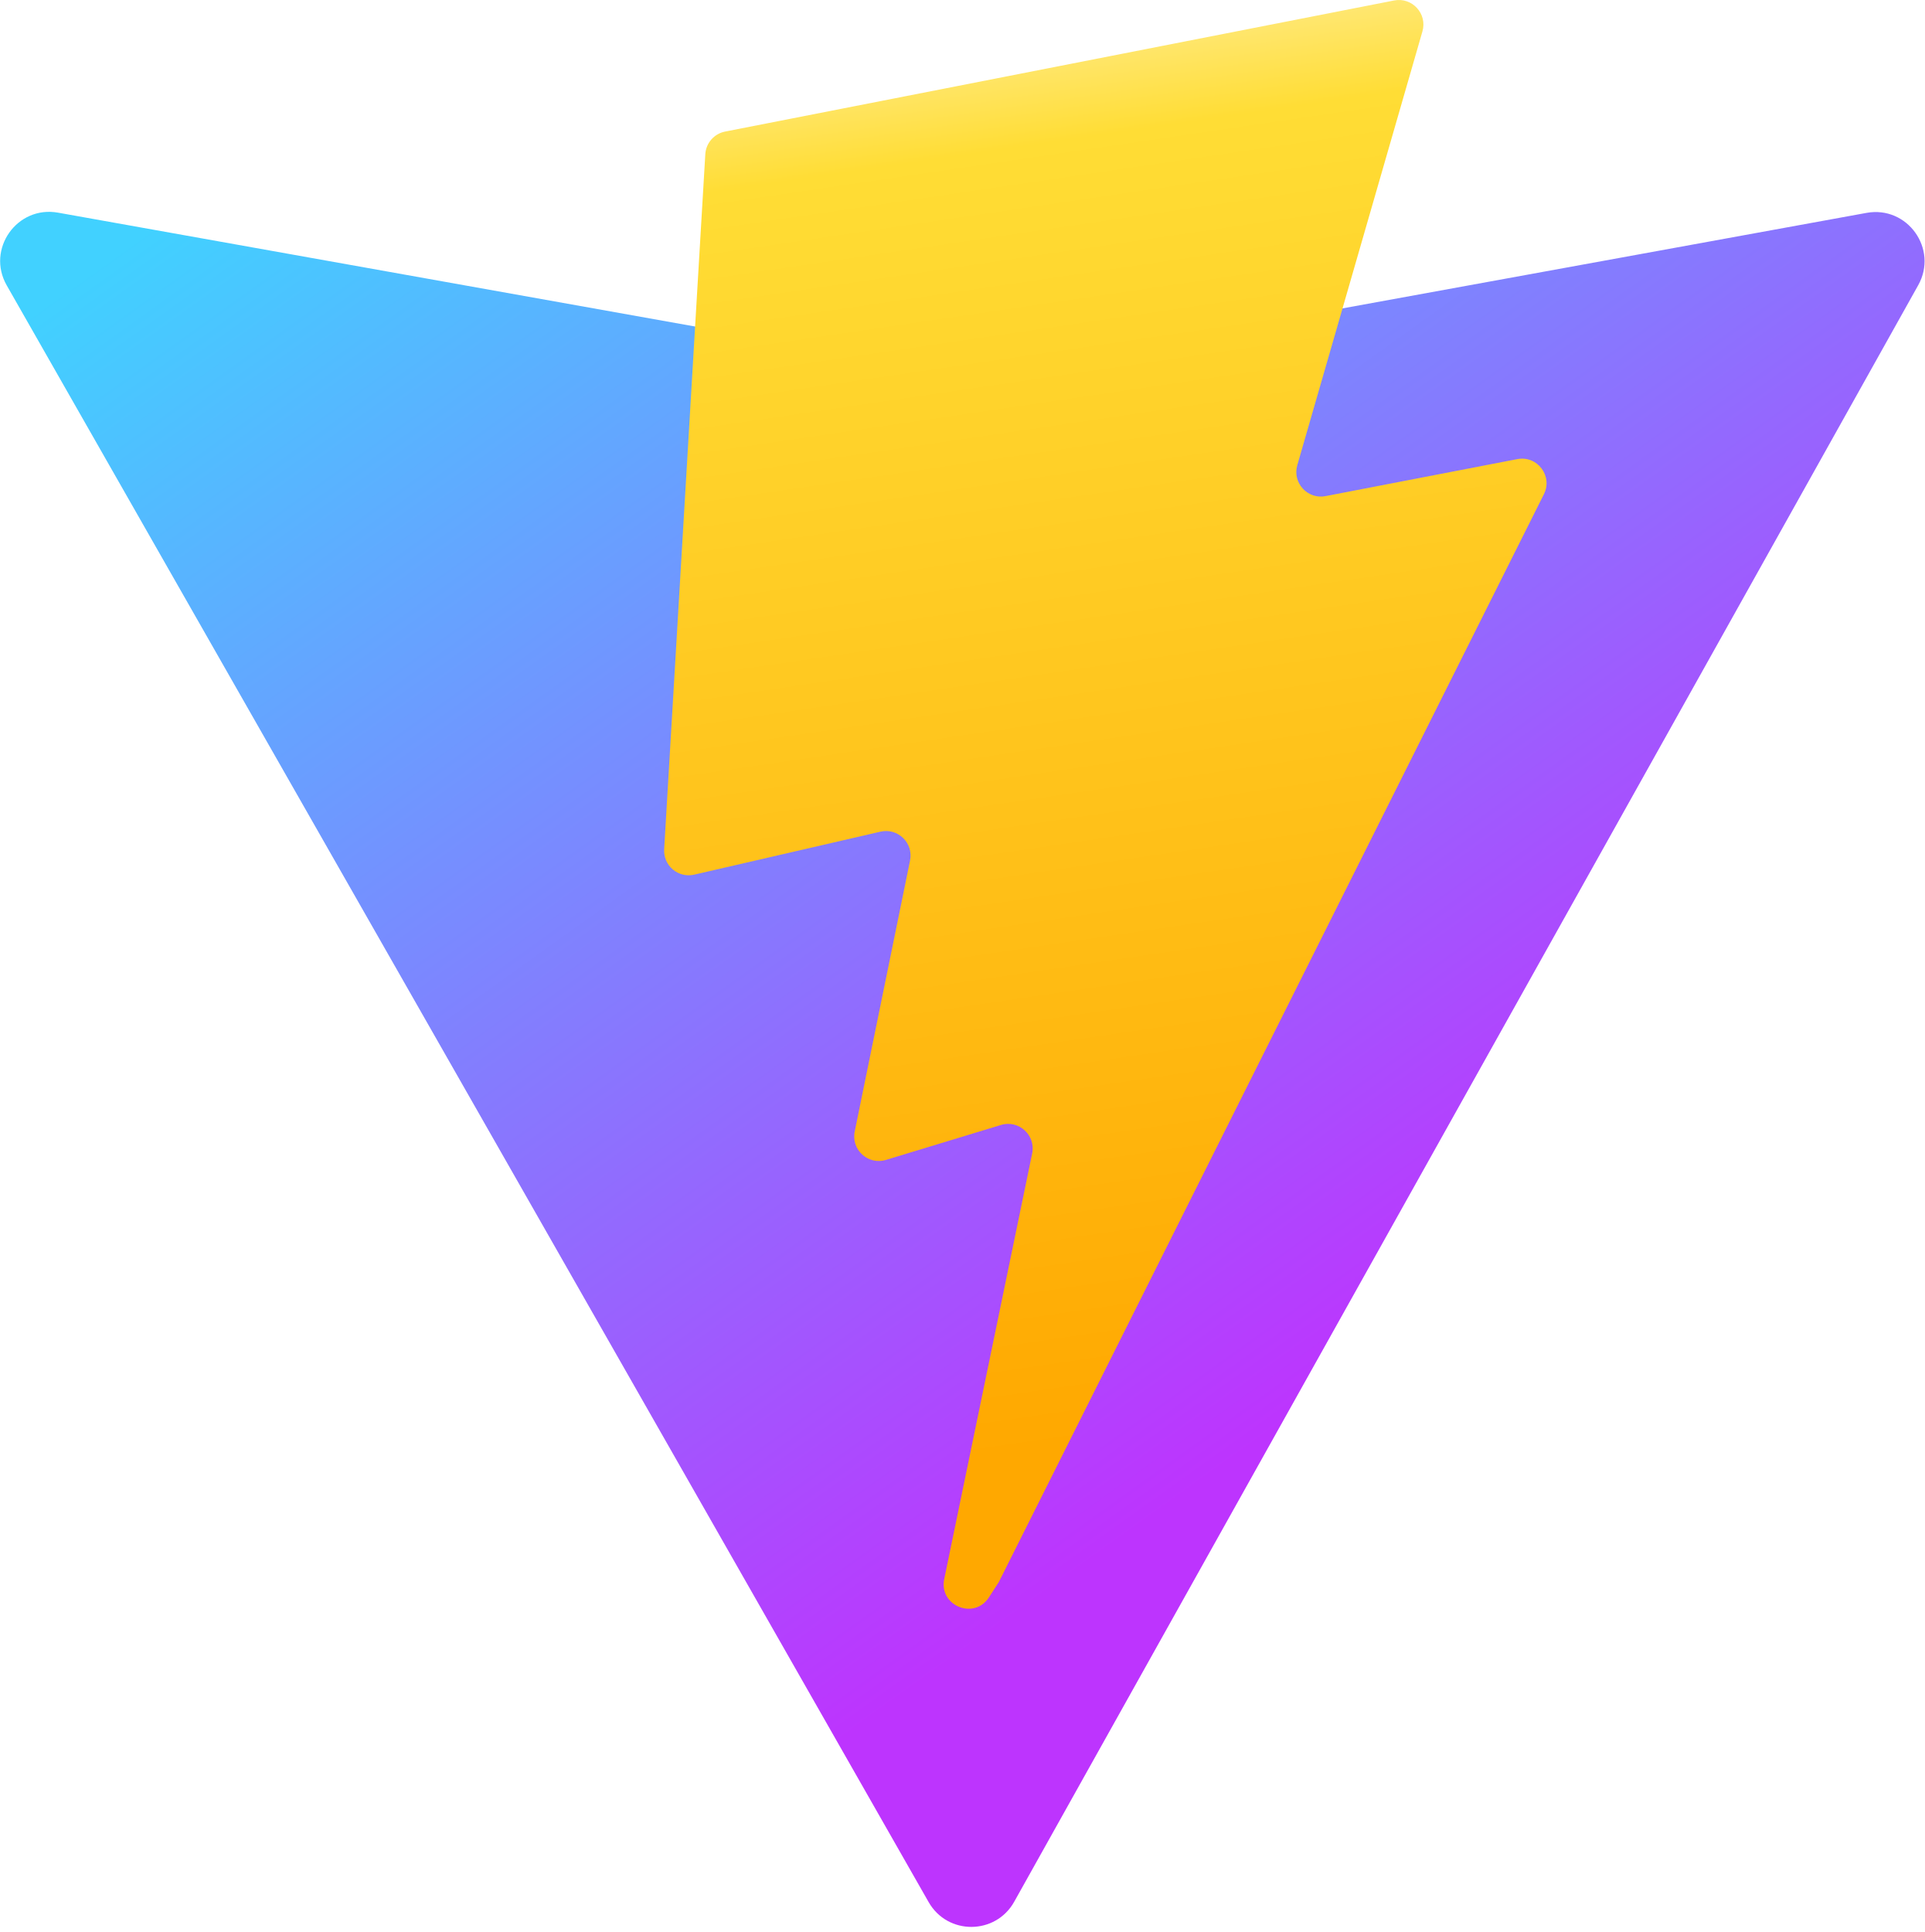
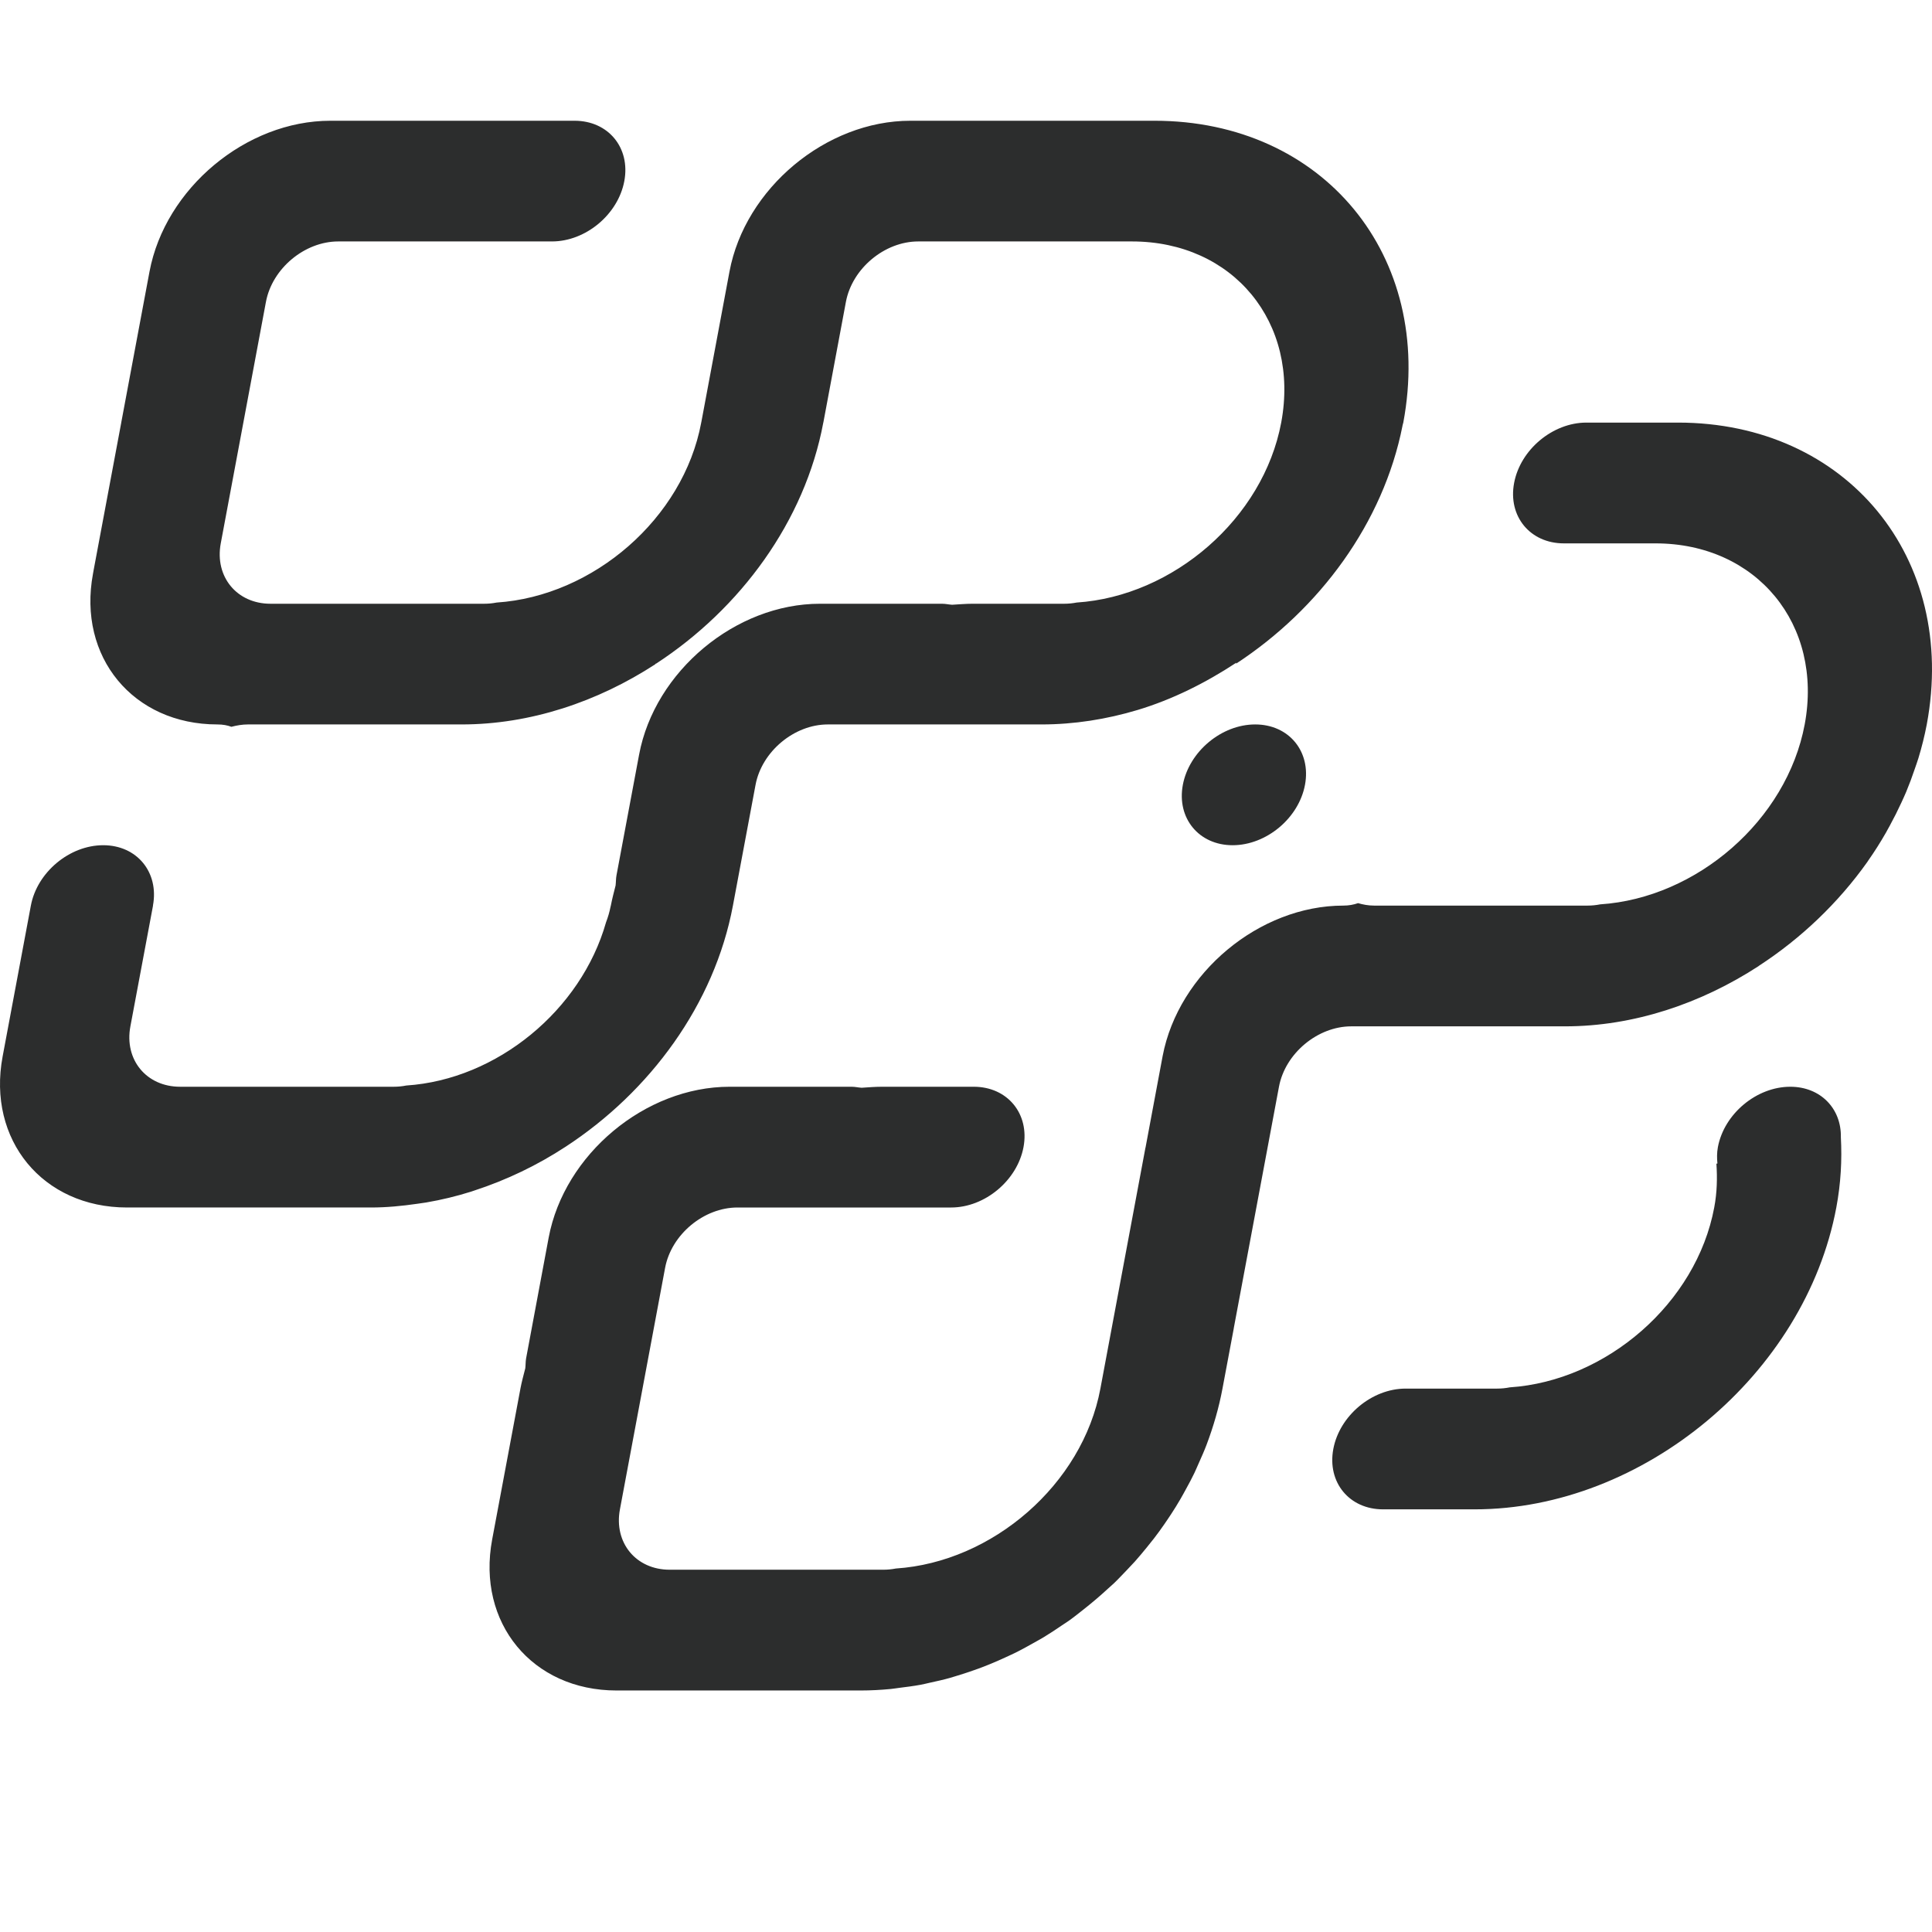
- <svg xmlns="http://www.w3.org/2000/svg" aria-hidden="true" role="img" class="iconify iconify--logos" width="31.88" height="32" preserveAspectRatio="xMidYMid meet" viewBox="0 0 256 257">
-   <defs>
-     <linearGradient id="IconifyId1813088fe1fbc01fb466" x1="-.828%" x2="57.636%" y1="7.652%" y2="78.411%">
-       <stop offset="0%" stop-color="#41D1FF" />
-       <stop offset="100%" stop-color="#BD34FE" />
-     </linearGradient>
-     <linearGradient id="IconifyId1813088fe1fbc01fb467" x1="43.376%" x2="50.316%" y1="2.242%" y2="89.03%">
-       <stop offset="0%" stop-color="#FFEA83" />
-       <stop offset="8.333%" stop-color="#FFDD35" />
-       <stop offset="100%" stop-color="#FFA800" />
-     </linearGradient>
-   </defs>
-   <path fill="url(#IconifyId1813088fe1fbc01fb466)" d="M255.153 37.938L134.897 252.976c-2.483 4.44-8.862 4.466-11.382.048L.875 37.958c-2.746-4.814 1.371-10.646 6.827-9.67l120.385 21.517a6.537 6.537 0 0 0 2.322-.004l117.867-21.483c5.438-.991 9.574 4.796 6.877 9.62Z" />
-   <path fill="url(#IconifyId1813088fe1fbc01fb467)" d="M185.432.063L96.44 17.501a3.268 3.268 0 0 0-2.634 3.014l-5.474 92.456a3.268 3.268 0 0 0 3.997 3.378l24.777-5.718c2.318-.535 4.413 1.507 3.936 3.838l-7.361 36.047c-.495 2.426 1.782 4.5 4.151 3.78l15.304-4.649c2.372-.72 4.652 1.36 4.15 3.788l-11.698 56.621c-.732 3.542 3.979 5.473 5.943 2.437l1.313-2.028l72.516-144.72c1.215-2.423-.88-5.186-3.54-4.672l-25.505 4.922c-2.396.462-4.435-1.77-3.759-4.114l16.646-57.705c.677-2.35-1.37-4.583-3.769-4.113Z" />
+ <svg xmlns="http://www.w3.org/2000/svg" width="512" height="512" xml:space="preserve">
+   <path fill-rule="evenodd" clip-rule="evenodd" fill="#2C2D2D" d="M510.615 191.984a86.267 86.267 0 0 1-2.229 8.984c-.289.953-.648 1.906-.97 2.859a91.1 91.1 0 0 1-2.243 5.992c-.399.969-.845 1.898-1.274 2.852a99.824 99.824 0 0 1-3.073 6.117c-.336.641-.68 1.273-1.056 1.914a94.07 94.07 0 0 1-4.707 7.414c-.07.086-.125.195-.195.305-7.701 10.852-17.592 20.289-28.78 27.555l.016.016c-15.363 9.992-33.19 16-51.361 16h-56.63c-8.922 0-17.522 7.156-19.172 16.008l-11.979 63.984v.055l-2.994 15.953c-.954 5.109-2.408 10.094-4.237 14.938-.626 1.656-1.361 3.281-2.08 4.898-.383.844-.72 1.688-1.118 2.516-.681 1.43-1.431 2.812-2.189 4.195-.5.914-1.001 1.844-1.524 2.742a85.71 85.71 0 0 1-2.51 4.055c-.562.883-1.173 1.727-1.743 2.586a87.573 87.573 0 0 1-2.784 3.82c-.625.805-1.259 1.594-1.907 2.383a108.995 108.995 0 0 1-3.159 3.734c-.664.734-1.345 1.438-2.024 2.156-1.165 1.195-2.299 2.438-3.503 3.586-.485.461-1.001.898-1.51 1.359a109.096 109.096 0 0 1-6.302 5.383c-1.36 1.078-2.744 2.188-4.159 3.195-.617.43-1.243.805-1.853 1.234-1.58 1.078-3.175 2.141-4.809 3.125-.899.539-1.799 1.023-2.714 1.539a117.22 117.22 0 0 1-4.237 2.297c-1.04.523-2.08.992-3.128 1.477-1.415.641-2.83 1.289-4.269 1.859-.985.398-1.955.789-2.963 1.148-1.545.578-3.109 1.078-4.668 1.578-.974.289-1.923.609-2.893.883-1.705.484-3.429.859-5.152 1.234-.845.18-1.689.414-2.533.562-1.884.352-3.769.586-5.653.82-.774.094-1.524.234-2.298.305-2.639.25-5.278.398-7.936.398H163.39c-22.334 0-37.092-17.922-32.963-40.008l7.49-39.984v-.016c.34-1.812.84-3.594 1.29-5.383.109-.883.055-1.727.215-2.625l5.981-32C149.548 305.898 170.999 288 193.337 288h32.35c.934 0 1.759.211 2.658.266 1.814-.125 3.628-.266 5.438-.266h24.274c8.929 0 14.832 7.156 13.182 16-1.649 8.828-10.234 16-19.179 16h-56.623c-8.94 0-17.521 7.156-19.175 15.984l-11.974 64.008c-1.654 8.844 4.253 16 13.178 16h56.627c1.11 0 2.224-.109 3.319-.32 25.587-1.688 49.465-22.281 54.204-47.68l11.938-63.836h.016l4.543-24.305c4.207-22.008 25.622-39.859 47.905-39.859 1.415 0 2.689-.234 3.878-.648 1.306.375 2.705.648 4.214.648h56.631c1.11 0 2.221-.109 3.323-.328 25.583-1.68 49.438-22.273 54.199-47.68C483.219 165.492 465.518 144 438.707 144h-24.27c-8.944 0-14.848-7.18-13.182-16.008 1.657-8.844 10.234-16 19.155-16h24.277c44.685 0 74.185 35.828 65.928 79.992zm-177.976 0c8.944 0 14.848 7.18 13.198 16-1.65 8.844-10.251 16.008-19.18 16.008-8.937 0-14.848-7.164-13.19-16.008 1.666-8.82 10.251-16 19.172-16zm39.031-79.187h.016c-5.098 25.82-22.01 48.617-44.105 63.078l.047-.25c-8.147 5.359-16.912 9.742-26.138 12.523-8.257 2.477-16.842 3.836-25.474 3.836h-56.631c-8.921 0-17.502 7.18-19.156 16l-5.997 32.008c-4.898 26.156-21.975 49.312-44.328 63.898a101.807 101.807 0 0 1-24.183 11.609c-.285.086-.555.195-.825.281a90.045 90.045 0 0 1-11.959 2.891c-.79.125-1.579.219-2.369.344-4.039.586-8.116.984-12.209.984H33.656c-22.334 0-37.092-17.922-32.963-40.008l7.486-40c1.654-8.828 10.235-16 19.175-16s14.828 7.172 13.178 16h.02l-5.997 32C32.886 280.82 38.789 288 47.729 288h56.627a16.95 16.95 0 0 0 3.323-.328c24.039-1.578 46.337-19.984 52.925-43.25a24.732 24.732 0 0 0 1.204-4.164c.02-.055.035-.125.055-.18v-.031c0-.023.016-.039.016-.055.344-1.797.809-3.555 1.259-5.328.109-.898.07-1.758.234-2.672l5.997-32.008C173.497 177.898 194.951 160 217.285 160h32.37c.934 0 1.759.211 2.658.266 1.814-.102 3.608-.266 5.422-.266h24.277c1.11 0 2.221-.109 3.315-.32 25.59-1.688 49.445-22.281 54.207-47.688 4.957-26.516-12.745-48.008-39.555-48.008h-56.627c-8.941 0-17.522 7.18-19.176 16.008l-5.958 31.875c0 .055-.035.07-.035.125-4.887 26.156-21.959 49.297-44.312 63.883l.02-.07c-.07.055-.145.109-.215.164.016.016.016.016.035.031-15.368 10.008-33.214 15.984-51.384 15.984H65.701c-1.485 0-2.94.25-4.378.625-1.04-.391-2.244-.625-3.718-.625-22.314 0-37.092-17.883-32.959-39.953l.141-.789c0-.031.02-.055.02-.086 0 .031-.02.055-.02.07l7.346-39.219v-.032l7.486-39.984C43.766 49.906 65.22 32 87.554 32h64.719c8.925 0 14.832 7.156 13.178 15.984-1.649 8.844-10.23 16-19.171 16H89.653c-8.941 0-17.522 7.18-19.175 16.008L58.503 144c-1.649 8.82 4.257 16 13.179 16h56.626c1.11 0 2.225-.109 3.319-.32 25.583-1.688 49.461-22.266 54.203-47.672V111.922h.02l7.467-39.93C197.445 49.906 218.919 32 241.253 32h64.708c44.685 0 74.199 35.805 65.928 79.992-.055.274-.164.539-.219.805zM23.8 156.484l-2.103 11.266c.809-4.359 1.529-8.219 2.103-11.266zm348.714 211.508h24.254c1.118 0 2.229-.109 3.323-.328 25.582-1.688 49.461-22.281 54.198-47.664.759-4.016.829-7.875.579-11.609l.266-.055c-.141-1.375-.156-2.828.125-4.336 1.658-8.844 10.259-16 19.18-16 8.045 0 13.573 5.812 13.409 13.398.32 5.992 0 12.18-1.204 18.602-8.257 44.164-51.182 79.992-95.85 79.992h-24.277c-8.937 0-14.832-7.156-13.174-16 1.649-8.828 10.234-16 19.171-16z" />
</svg>
